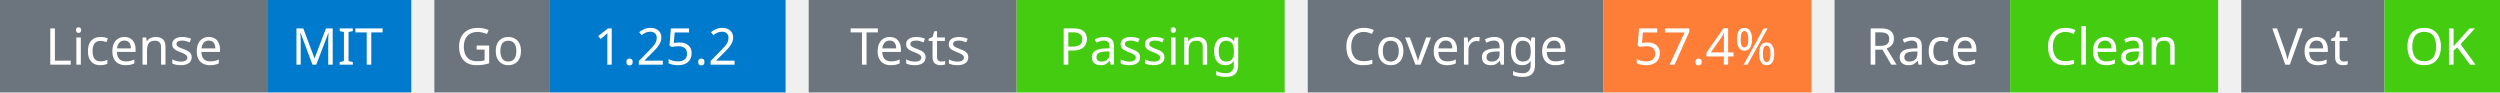
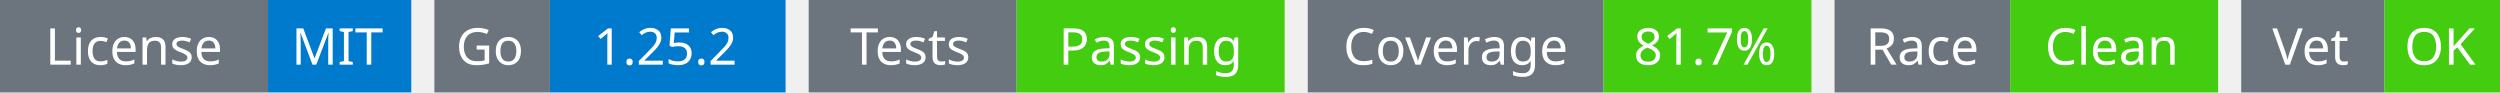
<svg xmlns="http://www.w3.org/2000/svg" width="541" height="20" viewBox="0 0 541 20">
  <g transform="translate(0, 0)">
    <rect x="0" y="0" width="58" height="20" fill="#6c757d" />
    <rect x="58" y="0" width="31" height="20" fill="#007acc" />
    <text x="29" y="14" text-anchor="middle" font-family="sans-serif" font-size="11" fill="white">License</text>
    <text x="73" y="14" text-anchor="middle" font-family="sans-serif" font-size="11" fill="white">MIT</text>
  </g>
  <g transform="translate(94, 0)">
    <rect x="0" y="0" width="25" height="20" fill="#6c757d" />
    <rect x="25" y="0" width="51" height="20" fill="#007acc" />
    <text x="12" y="14" text-anchor="middle" font-family="sans-serif" font-size="11" fill="white">Go</text>
    <text x="50" y="14" text-anchor="middle" font-family="sans-serif" font-size="11" fill="white">1.25.2</text>
  </g>
  <g transform="translate(175, 0)">
    <rect x="0" y="0" width="45" height="20" fill="#6c757d" />
    <rect x="45" y="0" width="58" height="20" fill="#4c1" />
    <text x="22" y="14" text-anchor="middle" font-family="sans-serif" font-size="11" fill="white">Tests</text>
    <text x="74" y="14" text-anchor="middle" font-family="sans-serif" font-size="11" fill="white">Passing</text>
  </g>
  <g transform="translate(283, 0)">
    <rect x="0" y="0" width="64" height="20" fill="#6c757d" />
-     <rect x="64" y="0" width="45" height="20" fill="#fe7d37" />
+     <rect x="64" y="0" width="45" height="20" fill="#4c1" />
    <text x="32" y="14" text-anchor="middle" font-family="sans-serif" font-size="11" fill="white">Coverage</text>
-     <text x="86" y="14" text-anchor="middle" font-family="sans-serif" font-size="11" fill="white">57.4%</text>
+     <text x="86" y="14" text-anchor="middle" font-family="sans-serif" font-size="11" fill="white">81.7%</text>
  </g>
  <g transform="translate(397, 0)">
    <rect x="0" y="0" width="38" height="20" fill="#6c757d" />
    <rect x="38" y="0" width="45" height="20" fill="#4c1" />
    <text x="19" y="14" text-anchor="middle" font-family="sans-serif" font-size="11" fill="white">Race</text>
    <text x="60" y="14" text-anchor="middle" font-family="sans-serif" font-size="11" fill="white">Clean</text>
  </g>
  <g transform="translate(485, 0)">
    <rect x="0" y="0" width="31" height="20" fill="#6c757d" />
    <rect x="31" y="0" width="25" height="20" fill="#4c1" />
    <text x="15" y="14" text-anchor="middle" font-family="sans-serif" font-size="11" fill="white">Vet</text>
    <text x="43" y="14" text-anchor="middle" font-family="sans-serif" font-size="11" fill="white">OK</text>
  </g>
</svg>
